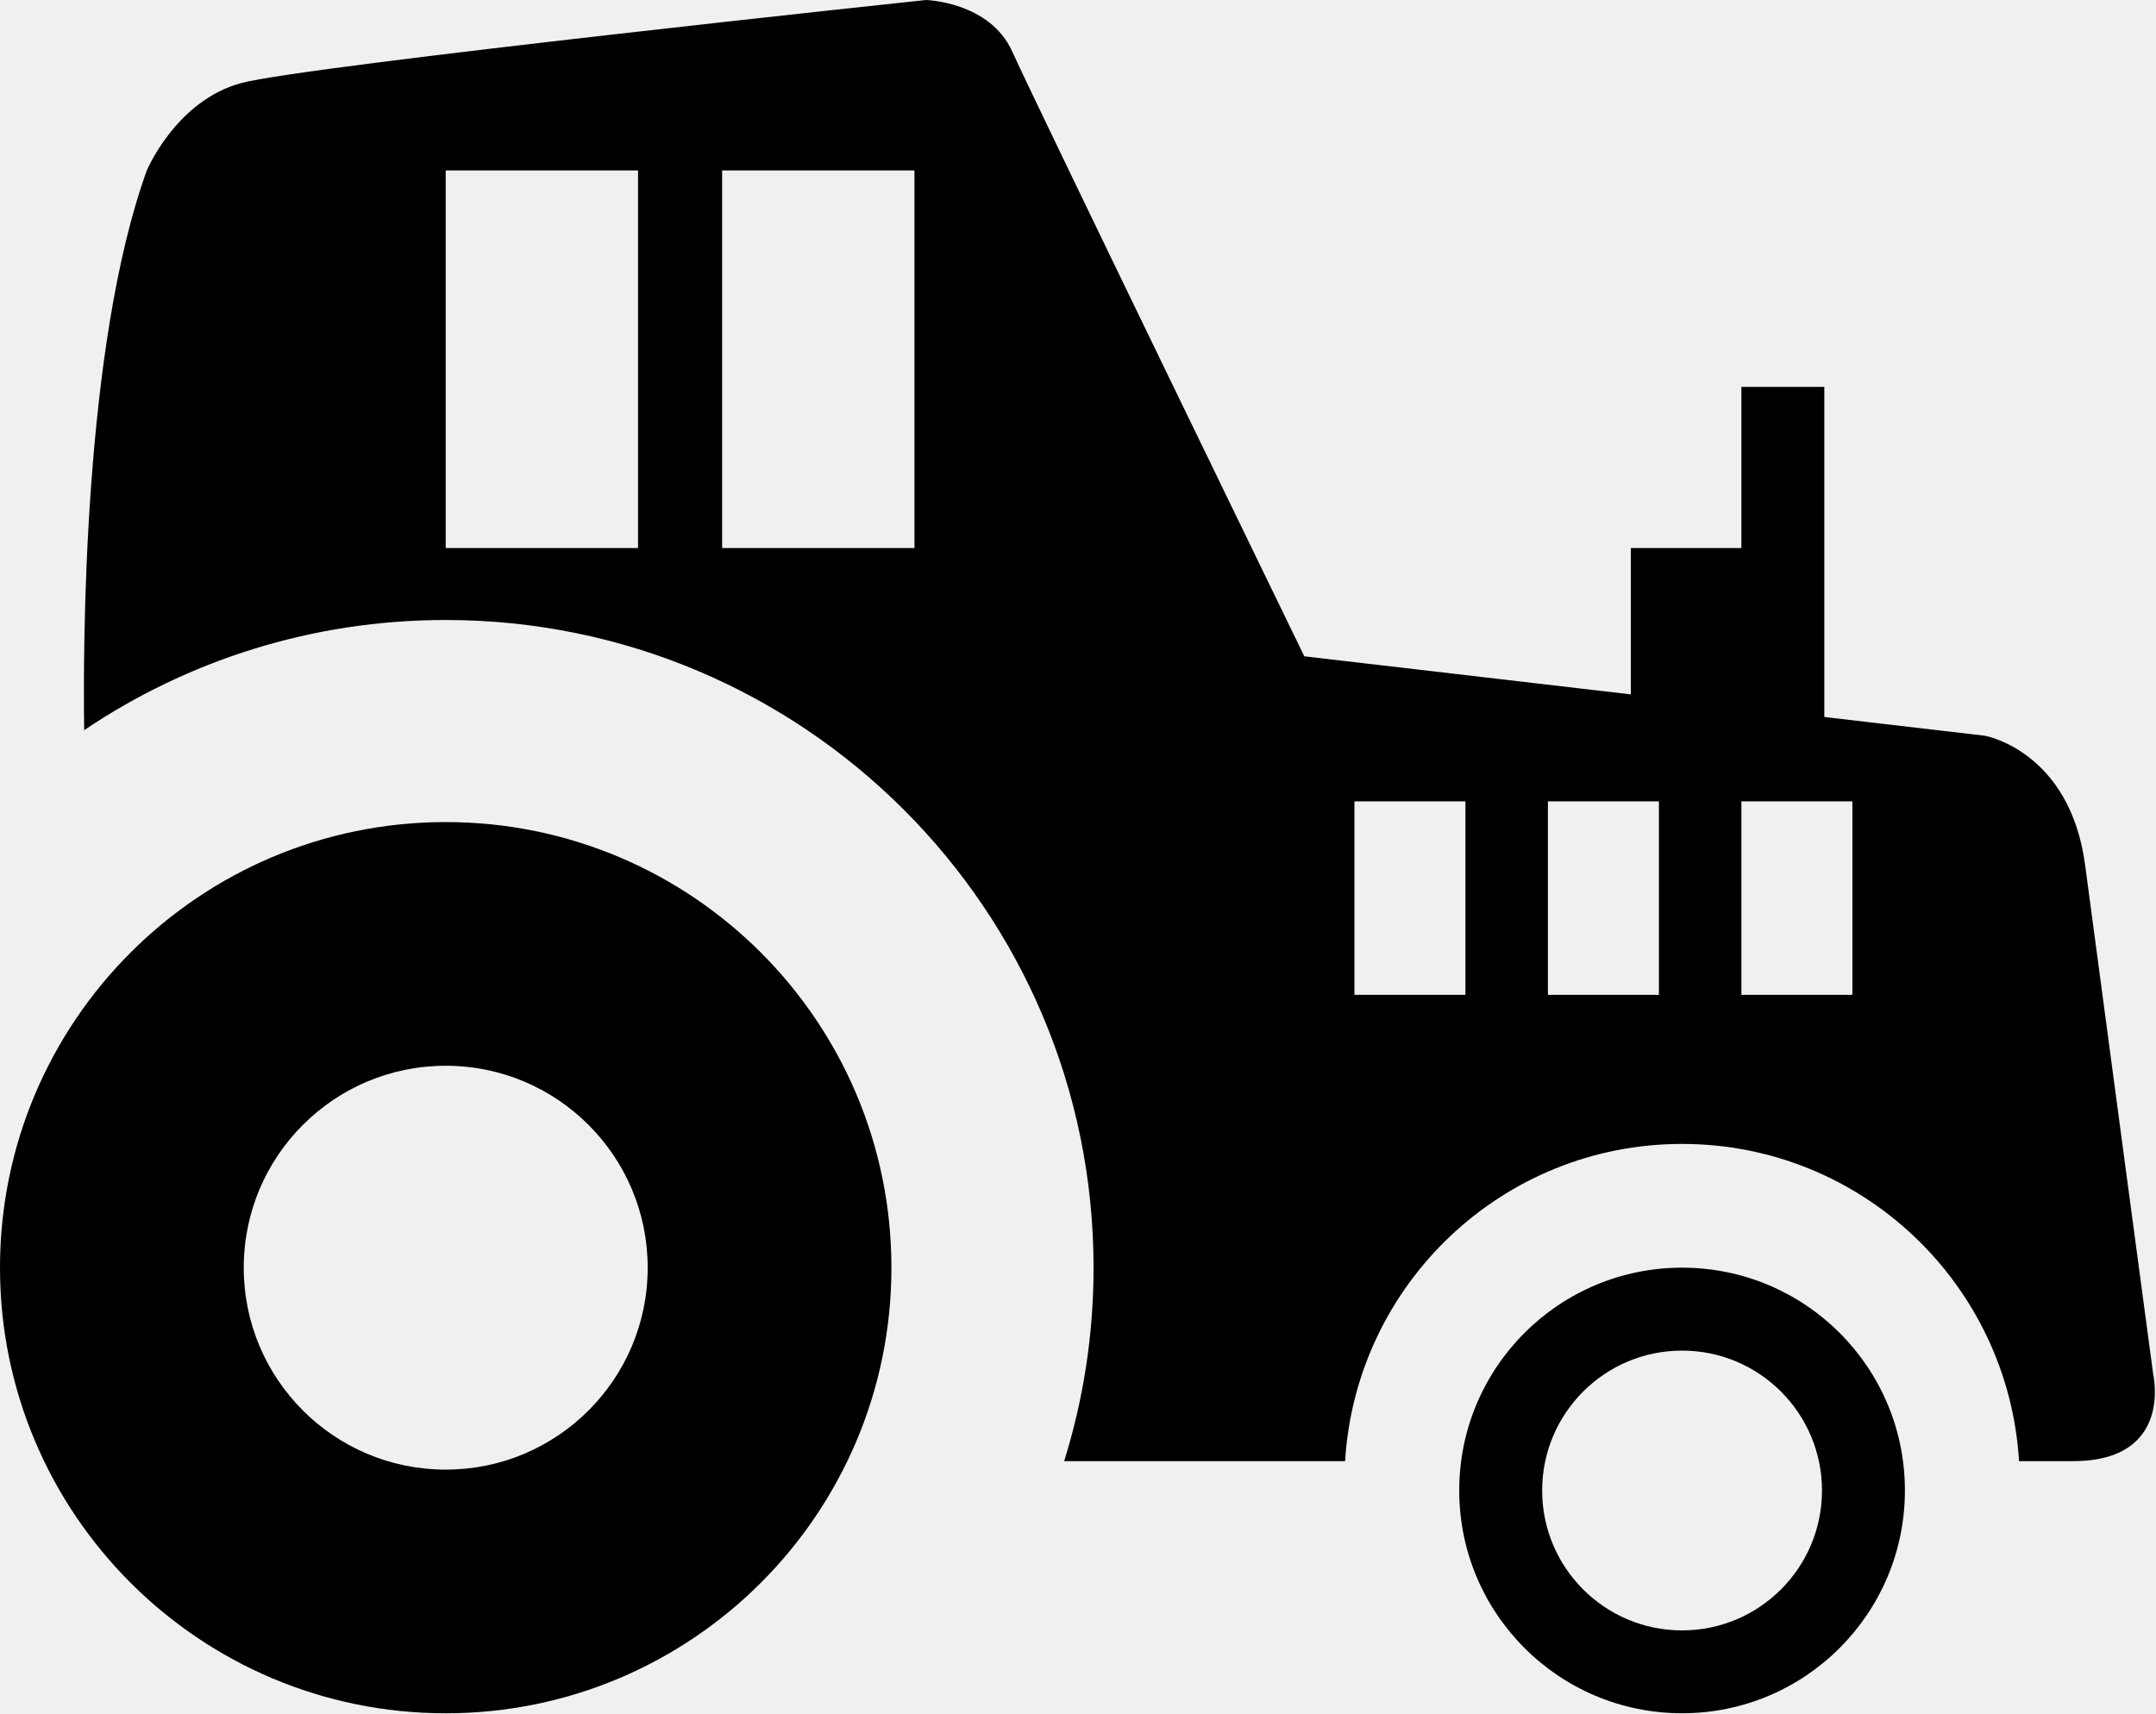
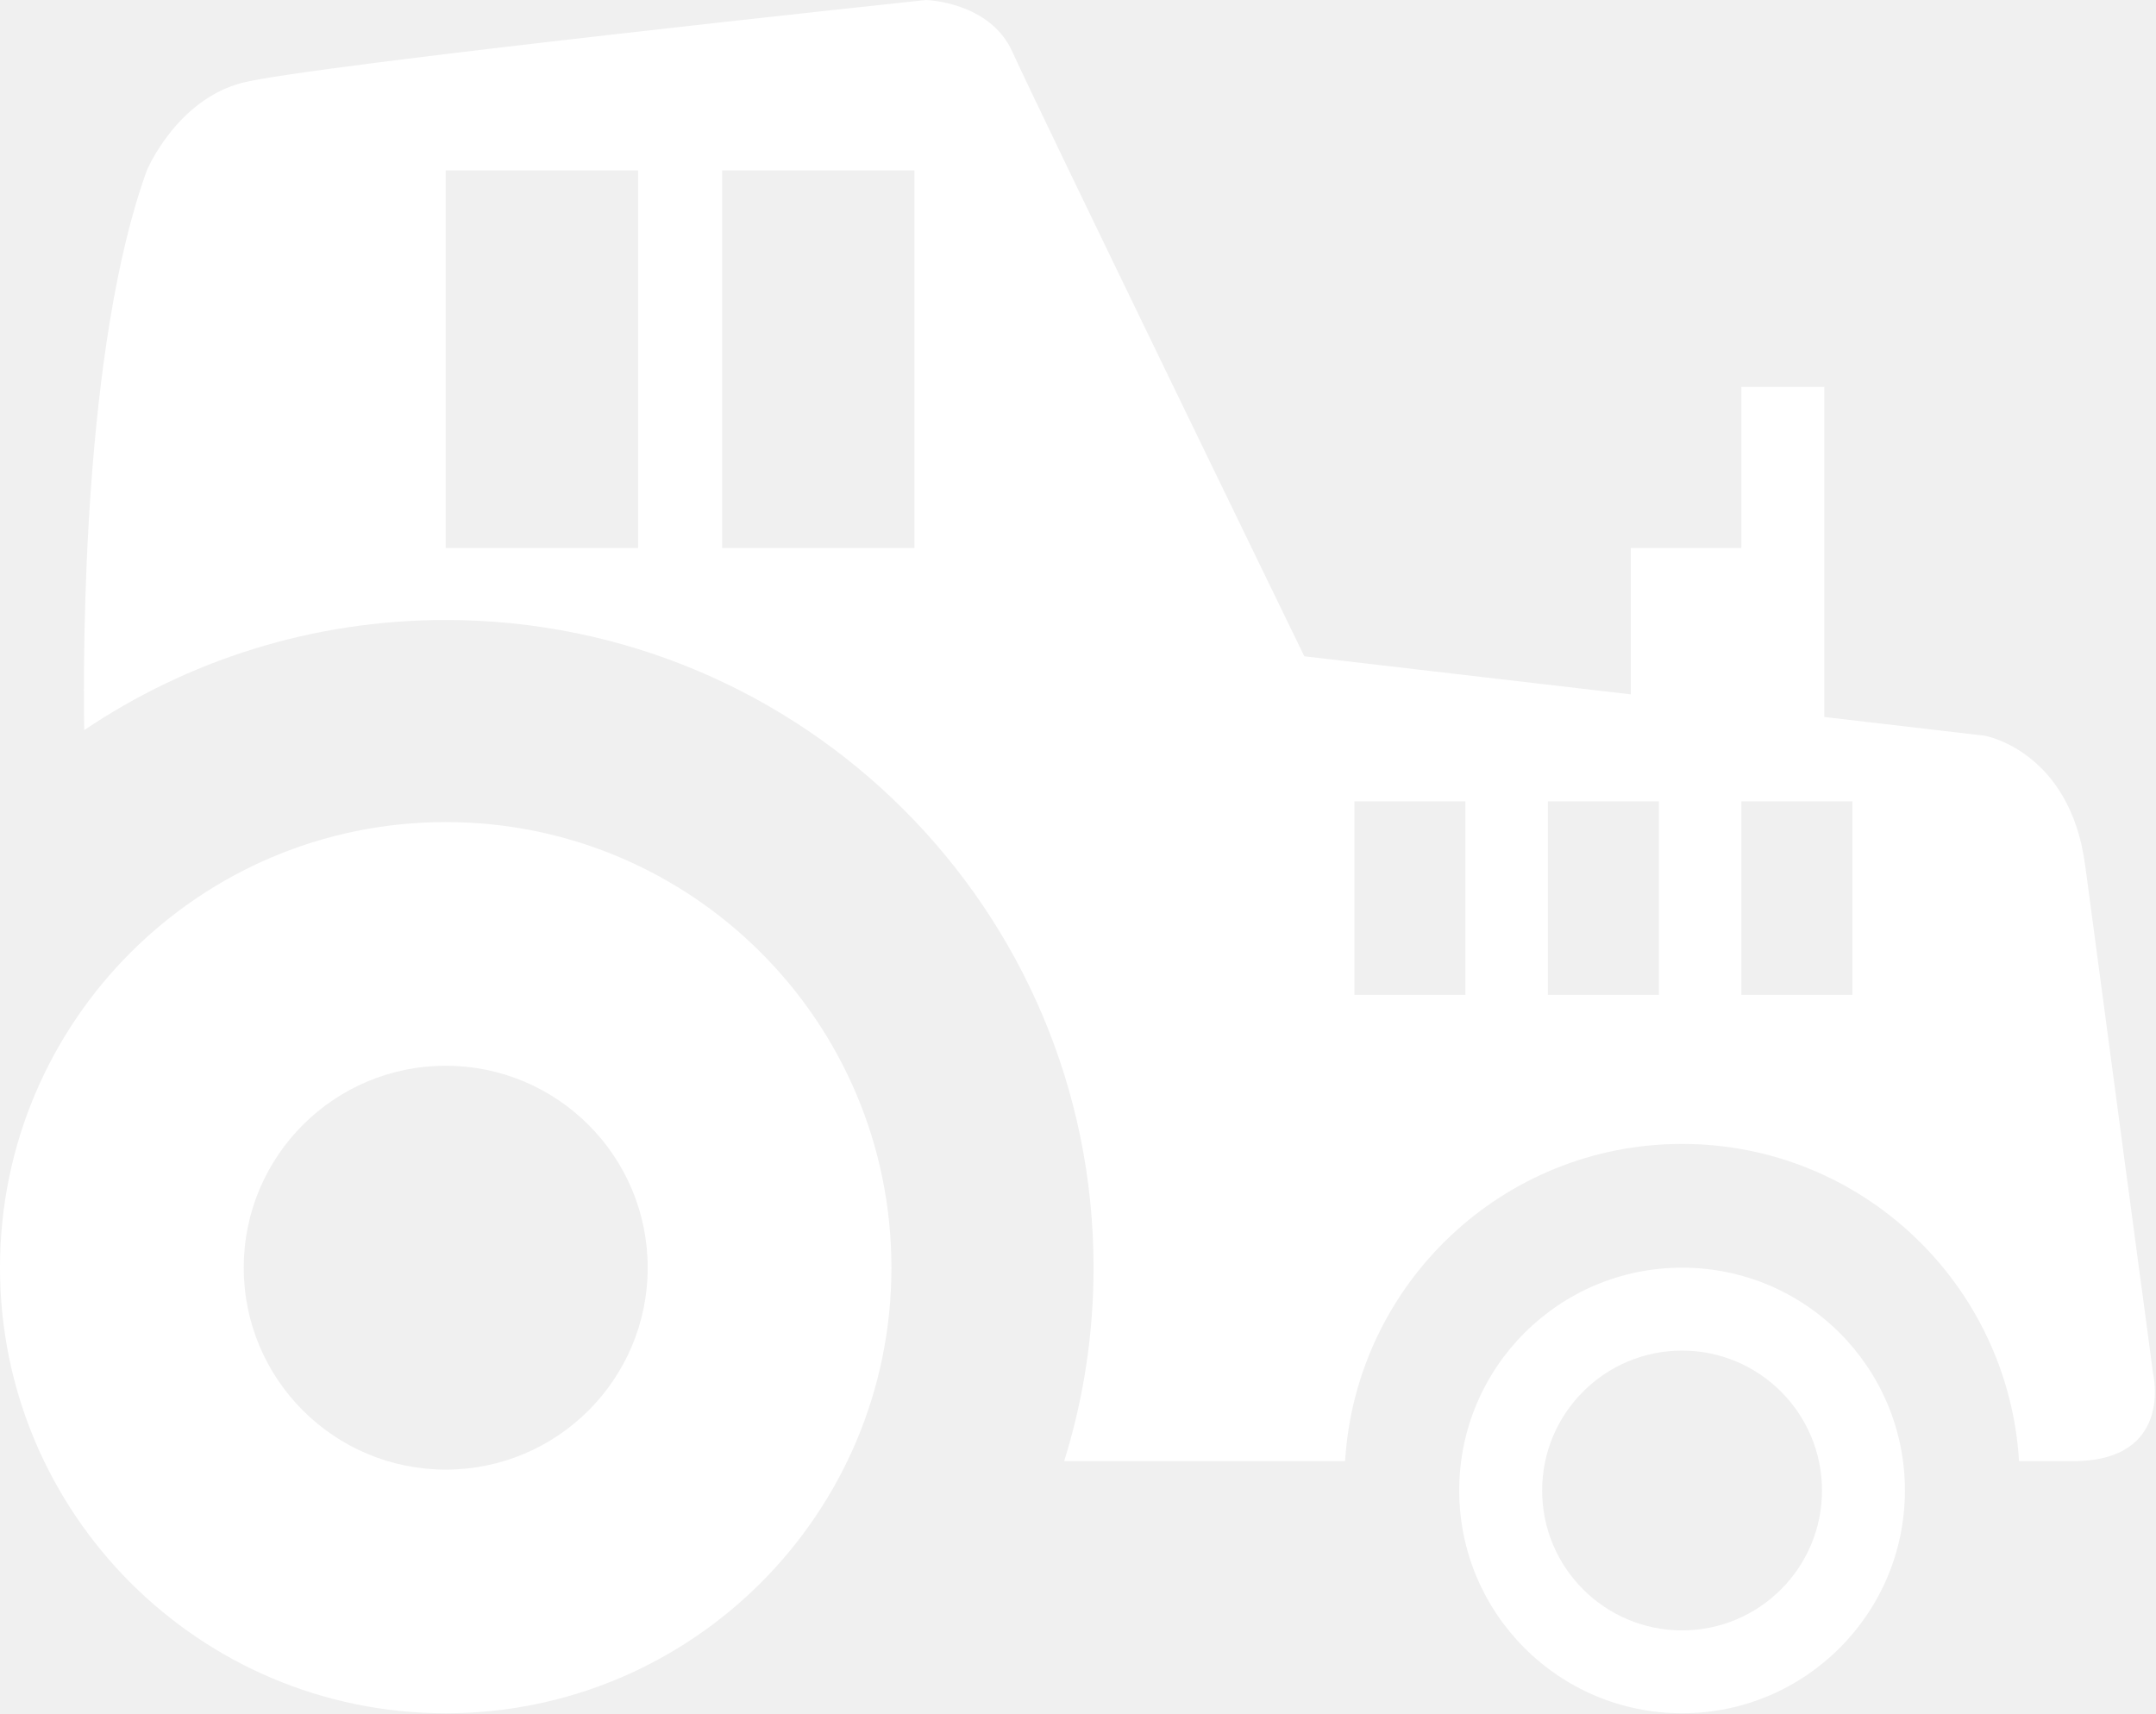
<svg xmlns="http://www.w3.org/2000/svg" version="1.1" id="Layer_1" x="0px" y="0px" width="78px" height="62px" viewBox="0 0 78 62" enable-background="new 0 0 78 62" xml:space="preserve">
  <g class="svg-icon-3">
-     <path d="M16.125,29.749C7.22,29.749,0,36.968,0,45.875C0,54.78,7.22,62,16.125,62s16.125-7.22,16.125-16.125   C32.251,36.968,25.031,29.749,16.125,29.749z M16.125,53.182c-4.036,0-7.307-3.271-7.307-7.307c0-4.037,3.271-7.308,7.307-7.308   s7.307,3.271,7.307,7.308C23.433,49.91,20.162,53.182,16.125,53.182z" />
-     <path d="M60.854,45.874c-4.453,0-8.062,3.61-8.062,8.062c0,4.453,3.609,8.063,8.062,8.063s8.062-3.61,8.062-8.063   C68.917,49.484,65.308,45.874,60.854,45.874z M60.854,59c-2.796,0-5.062-2.268-5.062-5.063c0-2.795,2.267-5.062,5.062-5.062   s5.062,2.268,5.062,5.062C65.917,56.732,63.65,59,60.854,59z" />
-     <path d="M77.898,49.727c0,0-2.023-15.102-2.461-18.414c-0.547-4.141-3.625-4.688-3.625-4.688L66,25.946V14h-3v5.833   h-4v5.295L47.188,23.75c0,0-9.75-20.062-10.562-21.875S33.5,0,33.5,0S11.125,2.375,8.75,3S5.312,6.167,5.312,6.167   c-2.308,6.37-2.311,17.296-2.266,20.255c3.736-2.517,8.236-3.986,13.079-3.986c12.944,0,23.438,10.493,23.438,23.439   c0,2.438-0.373,4.789-1.064,7h10.164c0.39-6.402,5.69-11.479,12.191-11.479s11.802,5.077,12.191,11.479H75   C78.641,52.875,77.898,49.727,77.898,49.727z M23.083,19.833h-6.958V6.167h6.958V19.833z M33.083,19.833h-6.958V6.167h6.958V19.833   z M53.016,36H49v-7h4.016V36z M60.016,36H56v-7h4.016V36z M67.016,36H63v-7h4.016V36z" />
+     <path fill="#fff" d="M16.125,29.749C7.22,29.749,0,36.968,0,45.875C0,54.78,7.22,62,16.125,62s16.125-7.22,16.125-16.125   C32.251,36.968,25.031,29.749,16.125,29.749z M16.125,53.182c-4.036,0-7.307-3.271-7.307-7.307c0-4.037,3.271-7.308,7.307-7.308   s7.307,3.271,7.307,7.308C23.433,49.91,20.162,53.182,16.125,53.182z" />
+     <path fill="#fff" d="M60.854,45.874c-4.453,0-8.062,3.61-8.062,8.062c0,4.453,3.609,8.063,8.062,8.063s8.062-3.61,8.062-8.063   C68.917,49.484,65.308,45.874,60.854,45.874z M60.854,59c-2.796,0-5.062-2.268-5.062-5.063c0-2.795,2.267-5.062,5.062-5.062   s5.062,2.268,5.062,5.062C65.917,56.732,63.65,59,60.854,59z" />
+     <path fill="#fff" d="M77.898,49.727c0,0-2.023-15.102-2.461-18.414c-0.547-4.141-3.625-4.688-3.625-4.688L66,25.946V14h-3v5.833   h-4v5.295L47.188,23.75c0,0-9.75-20.062-10.562-21.875S33.5,0,33.5,0S11.125,2.375,8.75,3S5.312,6.167,5.312,6.167   c-2.308,6.37-2.311,17.296-2.266,20.255c3.736-2.517,8.236-3.986,13.079-3.986c12.944,0,23.438,10.493,23.438,23.439   c0,2.438-0.373,4.789-1.064,7h10.164c0.39-6.402,5.69-11.479,12.191-11.479s11.802,5.077,12.191,11.479H75   C78.641,52.875,77.898,49.727,77.898,49.727z M23.083,19.833h-6.958V6.167h6.958V19.833z M33.083,19.833h-6.958V6.167h6.958V19.833   z M53.016,36H49v-7h4.016V36z M60.016,36H56v-7h4.016V36z M67.016,36H63v-7h4.016V36z" />
  </g>
</svg>
